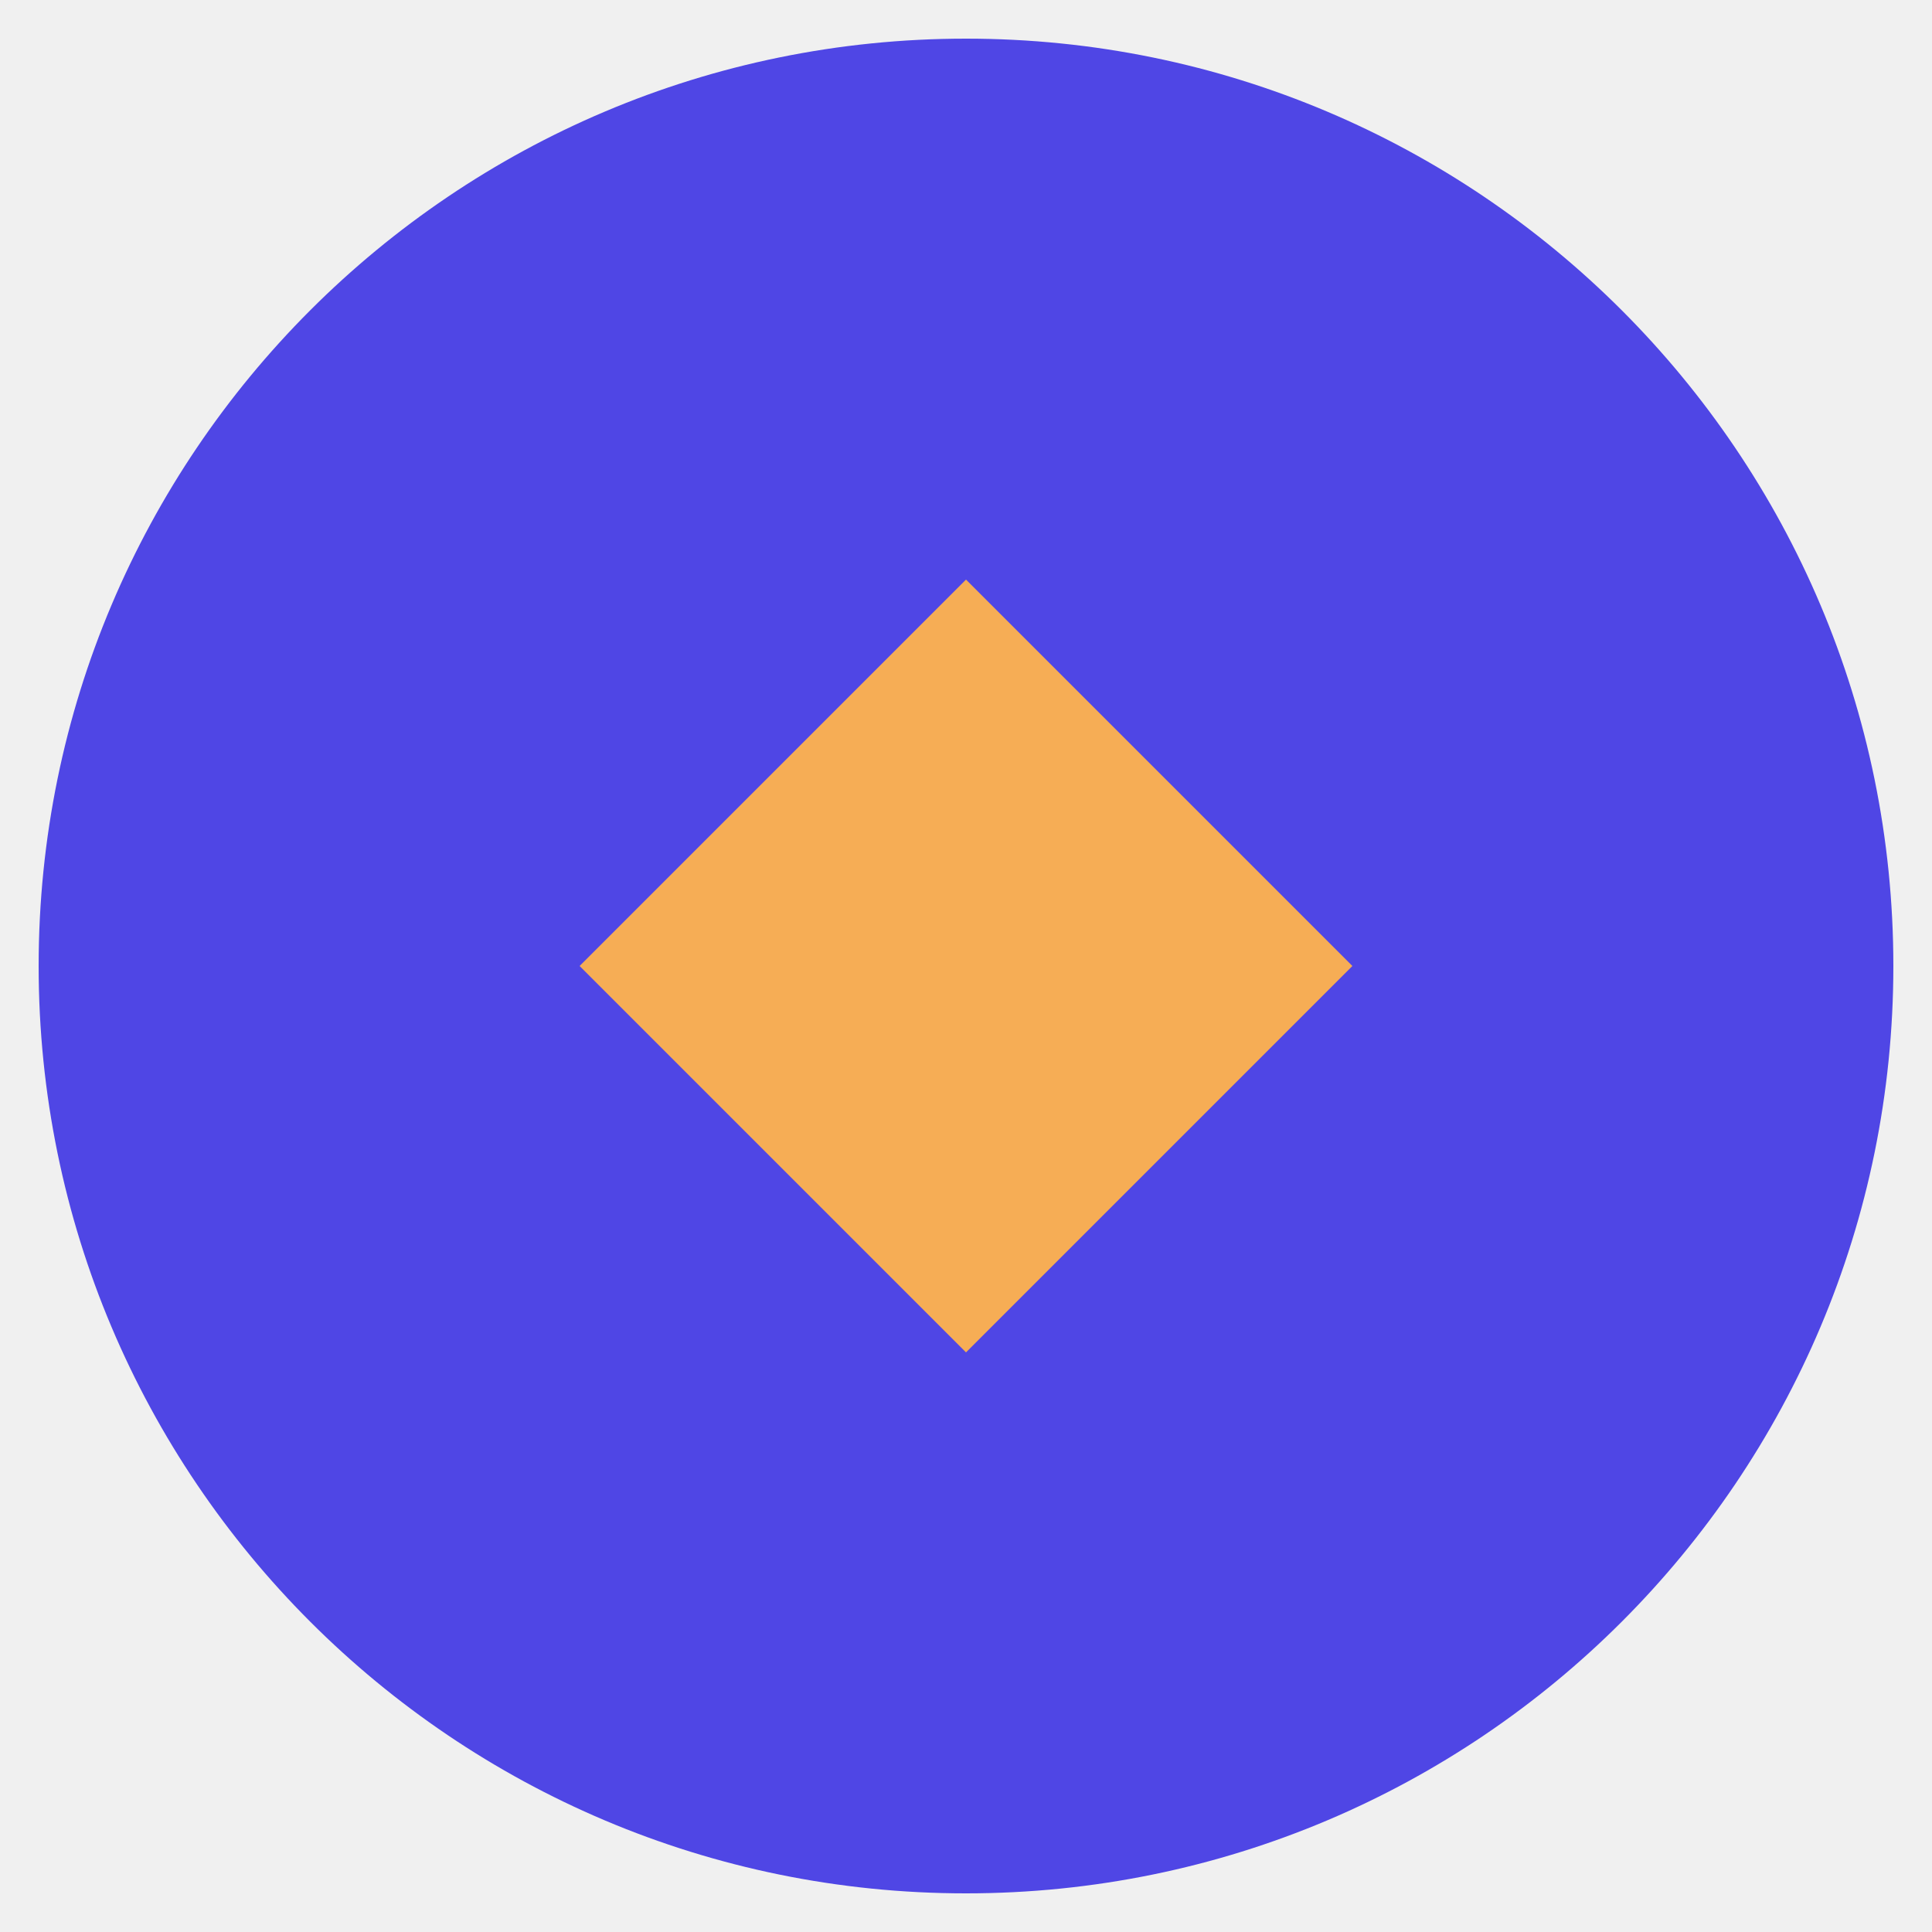
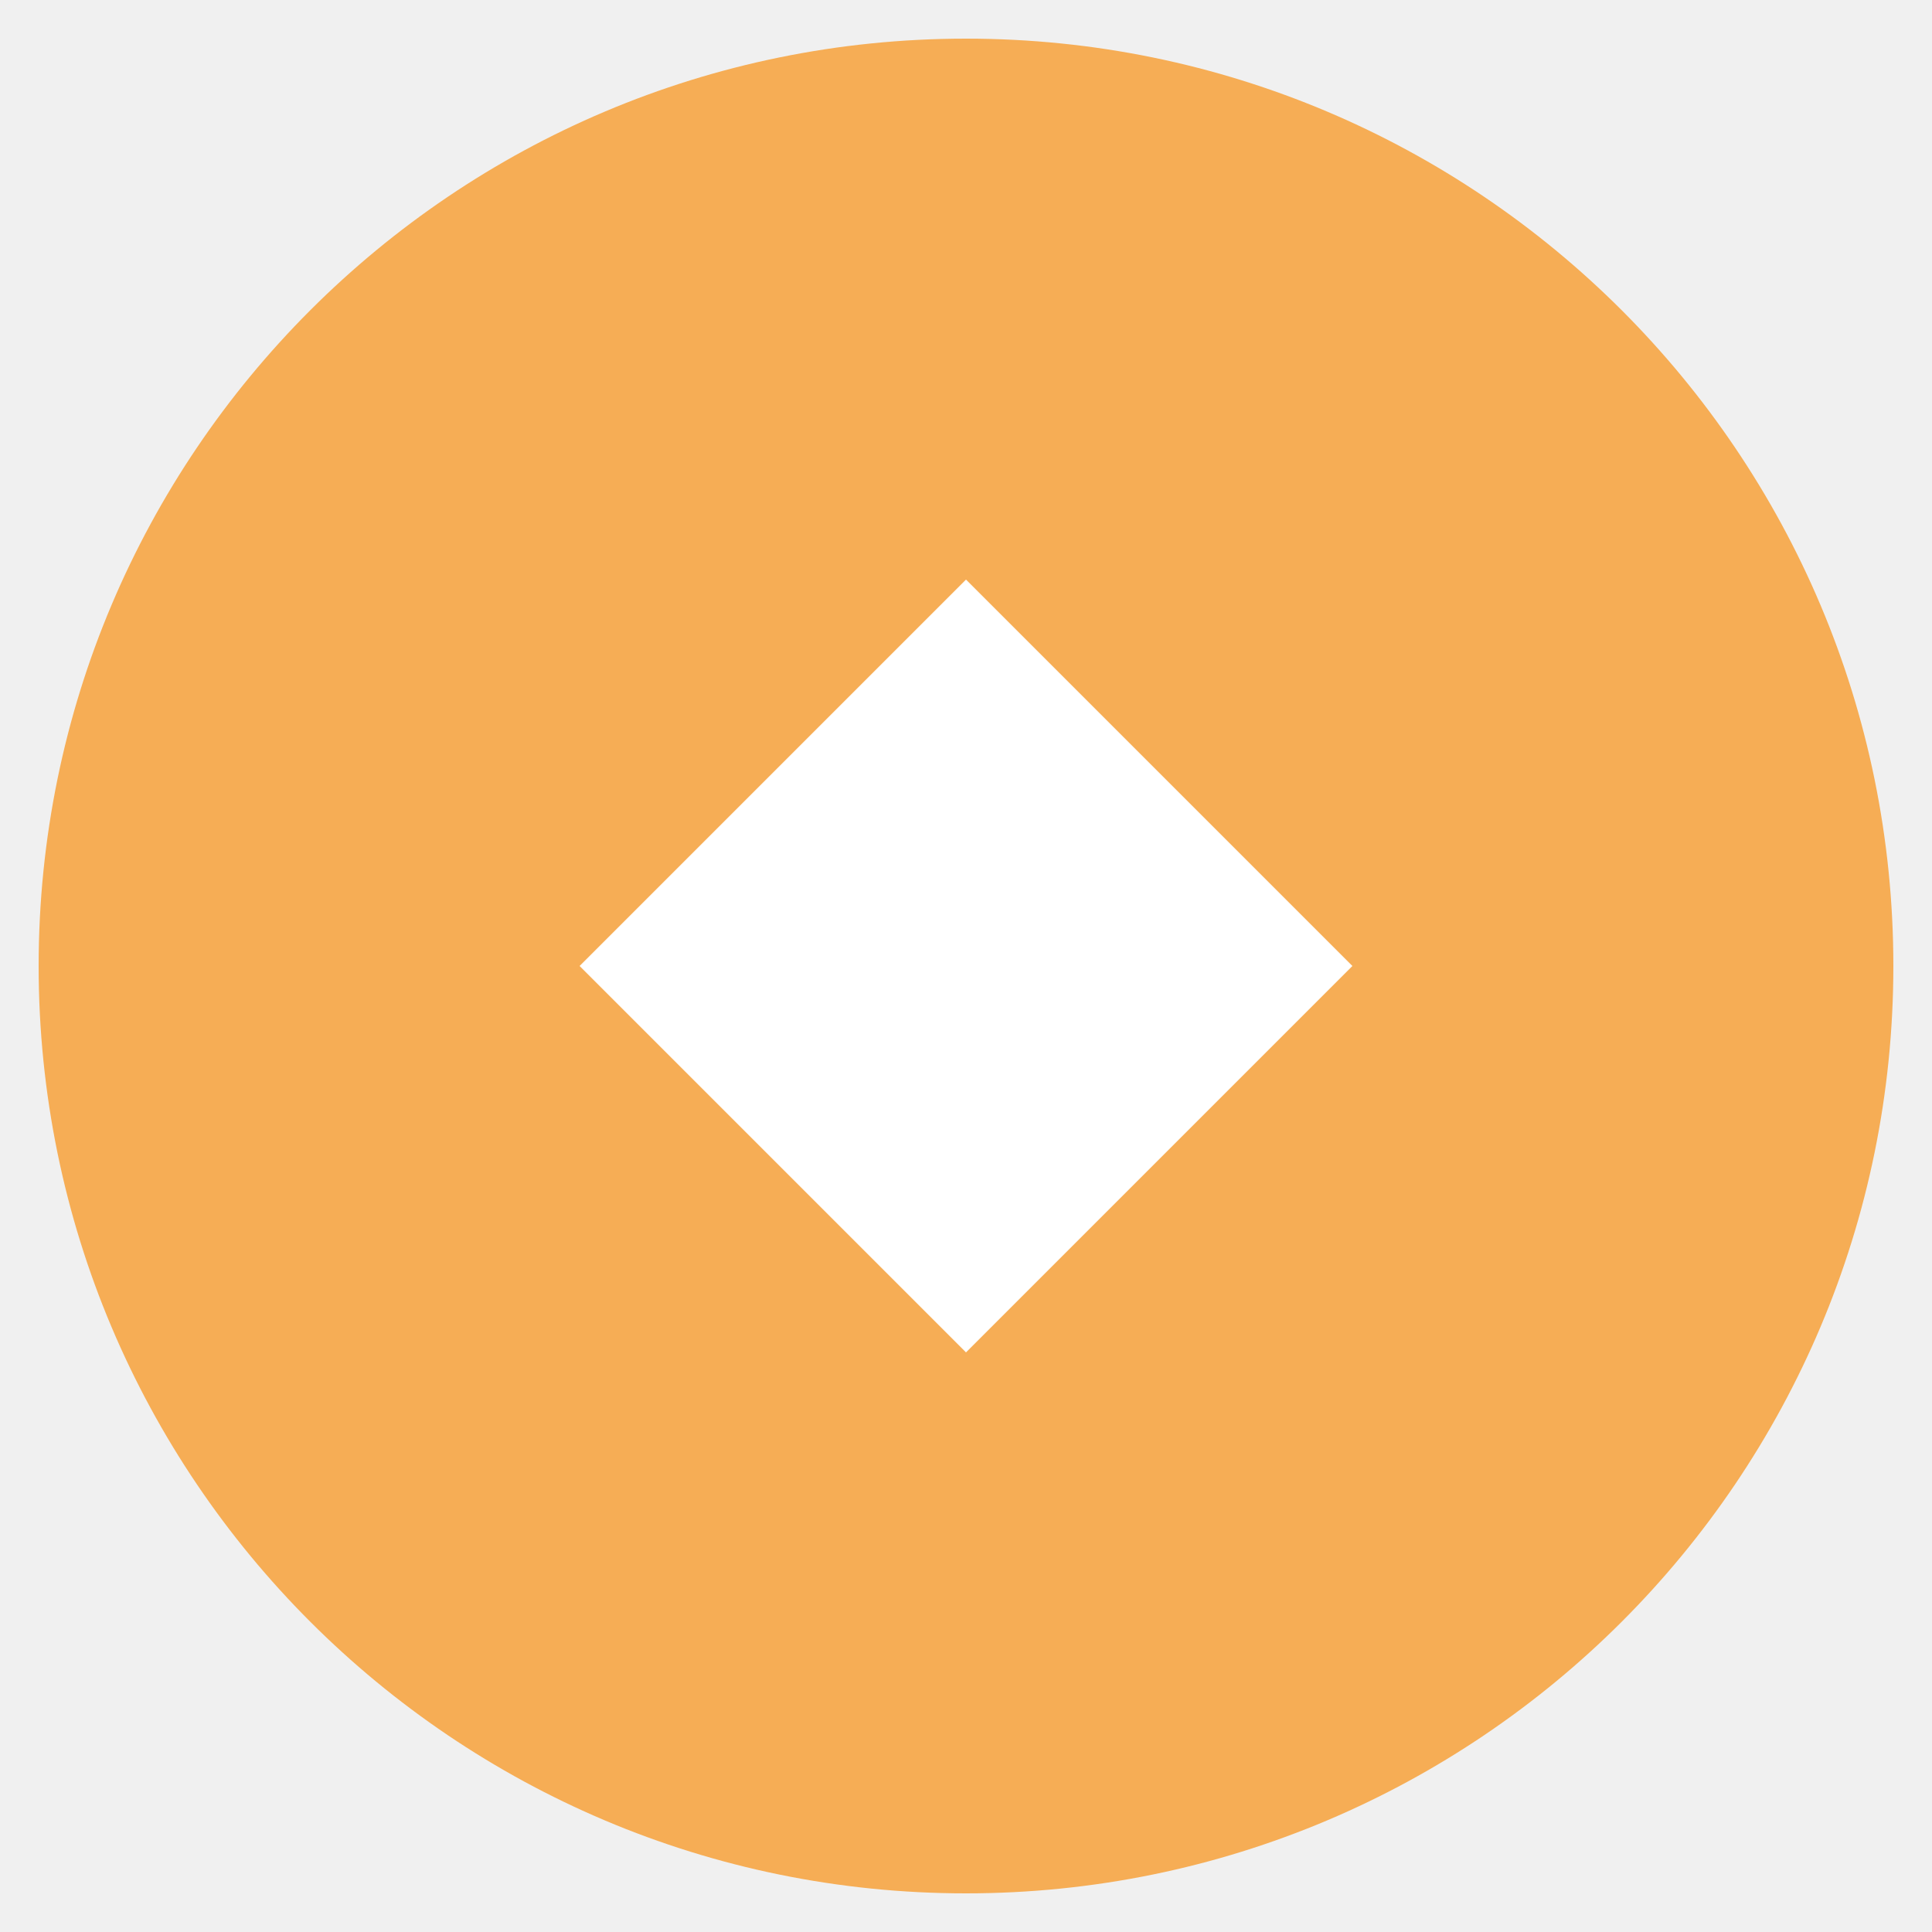
<svg xmlns="http://www.w3.org/2000/svg" viewBox="0 0 100 100" width="100" height="100">
-   <circle cx="50" cy="50" r="48" fill="#4F46E5" />
-   <path d="M30 50 L50 30 L70 50 L50 70 Z" fill="#F6AD55" />
+   <circle cx="50" cy="50" r="48" fill="#F6AD55" />
+   <path d="M30 50 L50 30 L70 50 L50 70 Z" fill="#ffffff" />
</svg>
